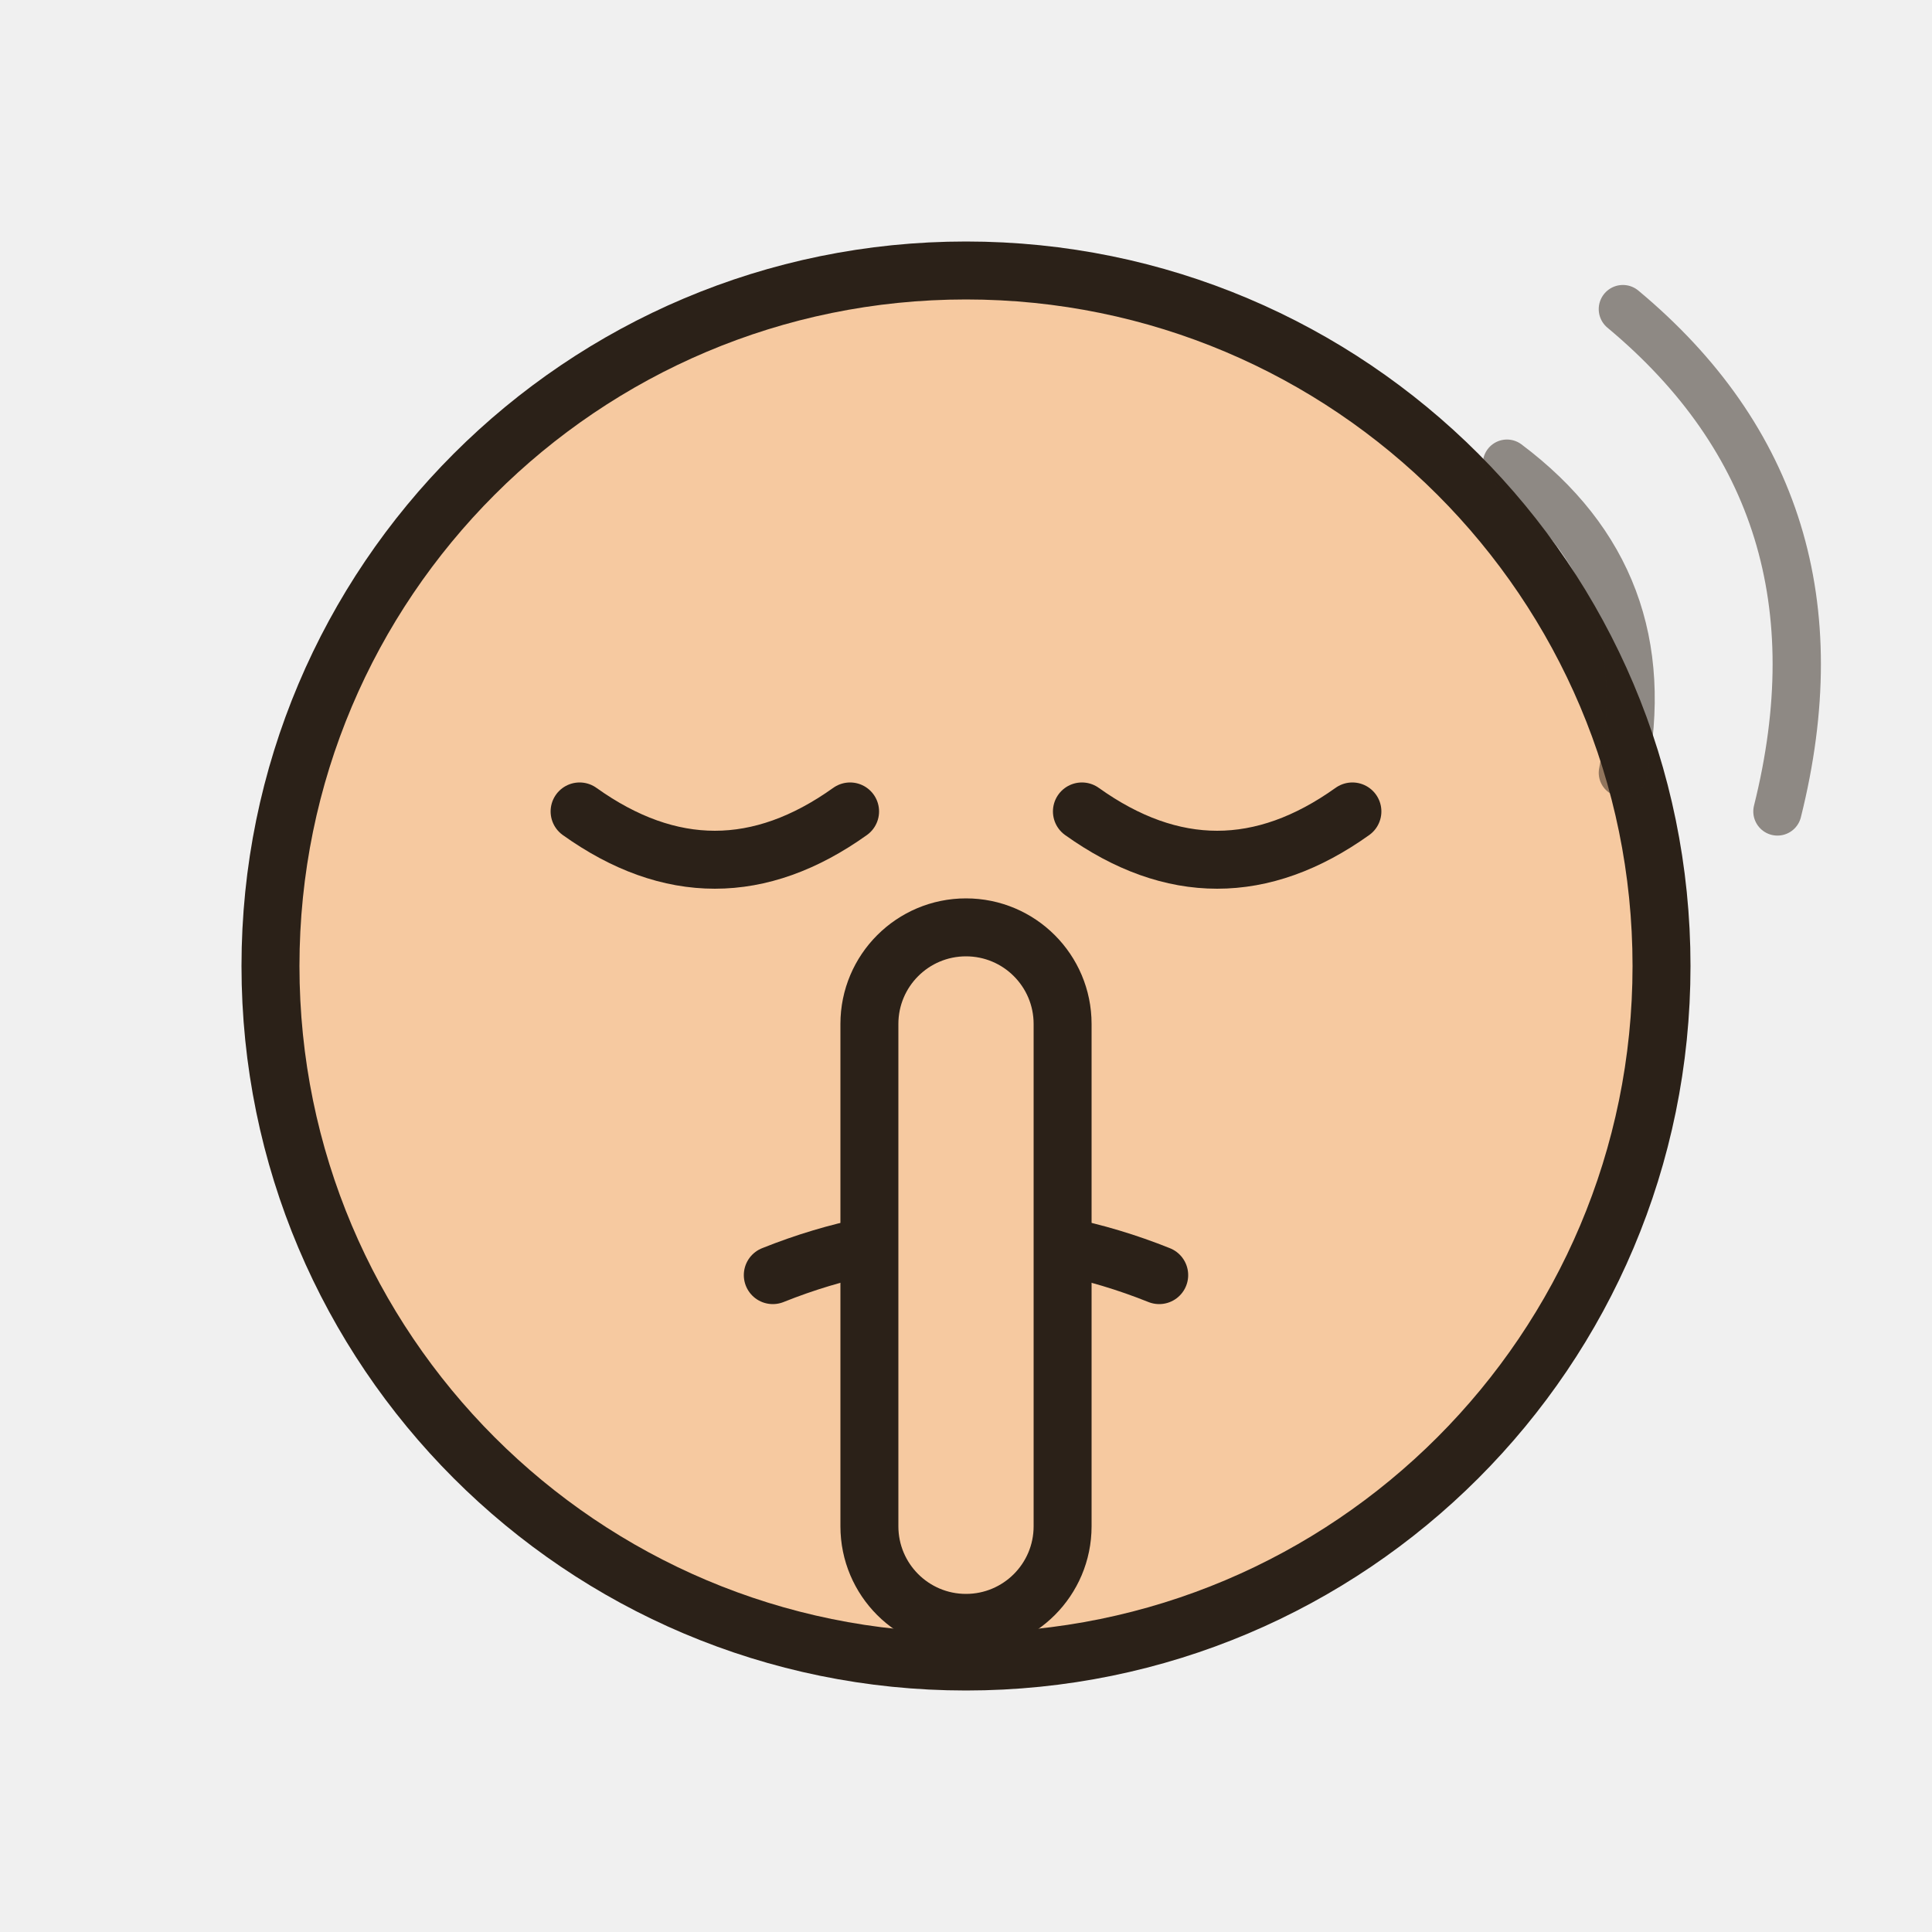
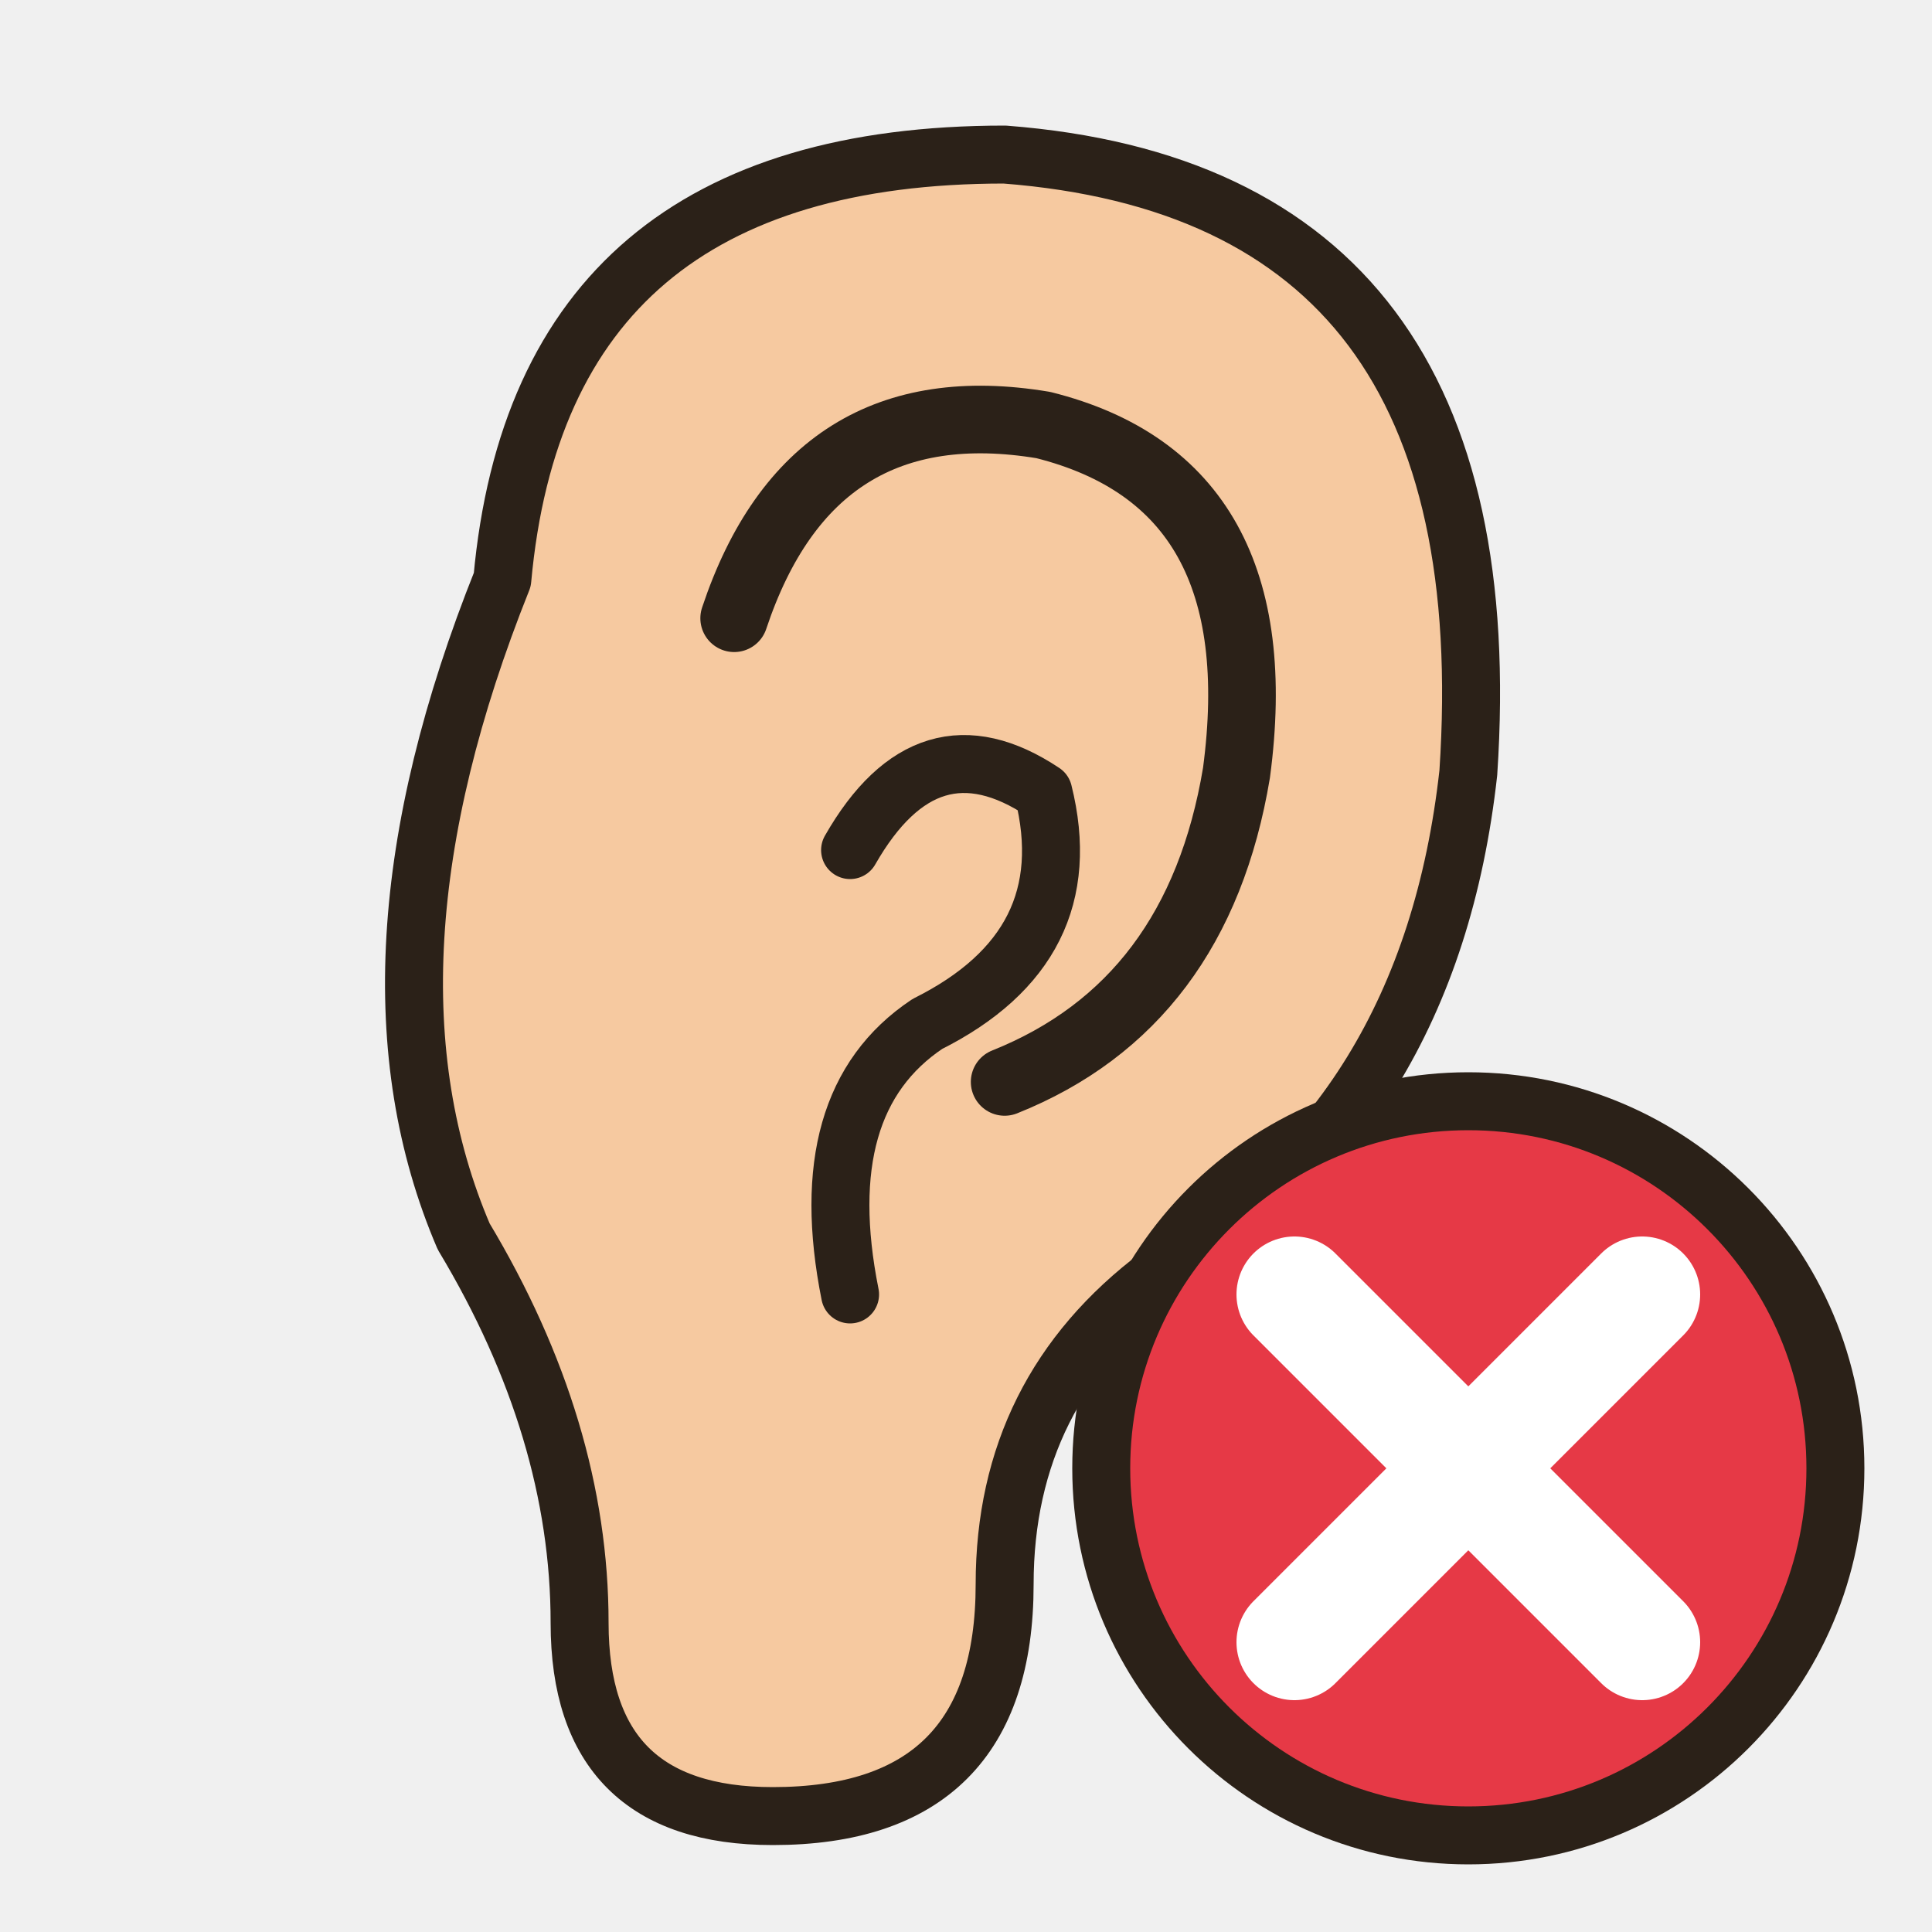
<svg xmlns="http://www.w3.org/2000/svg" viewBox="0 0 100 100">
  <g fill="none" stroke="#2b2118" stroke-width="3" stroke-linecap="round" stroke-linejoin="round">
-     <circle cx="50" cy="50" r="36" fill="#f6c9a0" />
-     <path d="M30 42 Q37 47 44 42 M56 42 Q63 47 70 42" />
-     <path d="M40 66 Q50 62 60 66" />
-     <rect x="45" y="48" width="10" height="36" rx="5" fill="#f6c9a0" />
-     <path d="M78 24 Q86 30 84 40 M84 16 Q96 26 92 42" stroke-width="2.5" opacity=".5" />
+     <g transform="translate(-8 0)">
+       <path d="M34 30 Q36 8 60 8 Q86 10 84 40 Q82 58 68 66 Q60 72 60 82 Q60 94 48 94 Q38 94 38 84 Q38 74 32 64 Q26 50 34 30Z" fill="#f6c9a0" />
+       <path d="M46 32 Q50 20 62 22 Q74 25 72 40 Q70 52 60 56" stroke-width="3.5" />
+       <path d="M52 44 Q56 37 62 41 Q64 49 56 53 Q50 57 52 67" stroke-width="3" />
+     </g>
+     <circle cx="76" cy="76" r="19" fill="#e63946" />
+     <path d="M67 67 L85 85 M85 67 L67 85" stroke="#fff" stroke-width="6" />
  </g>
</svg>
